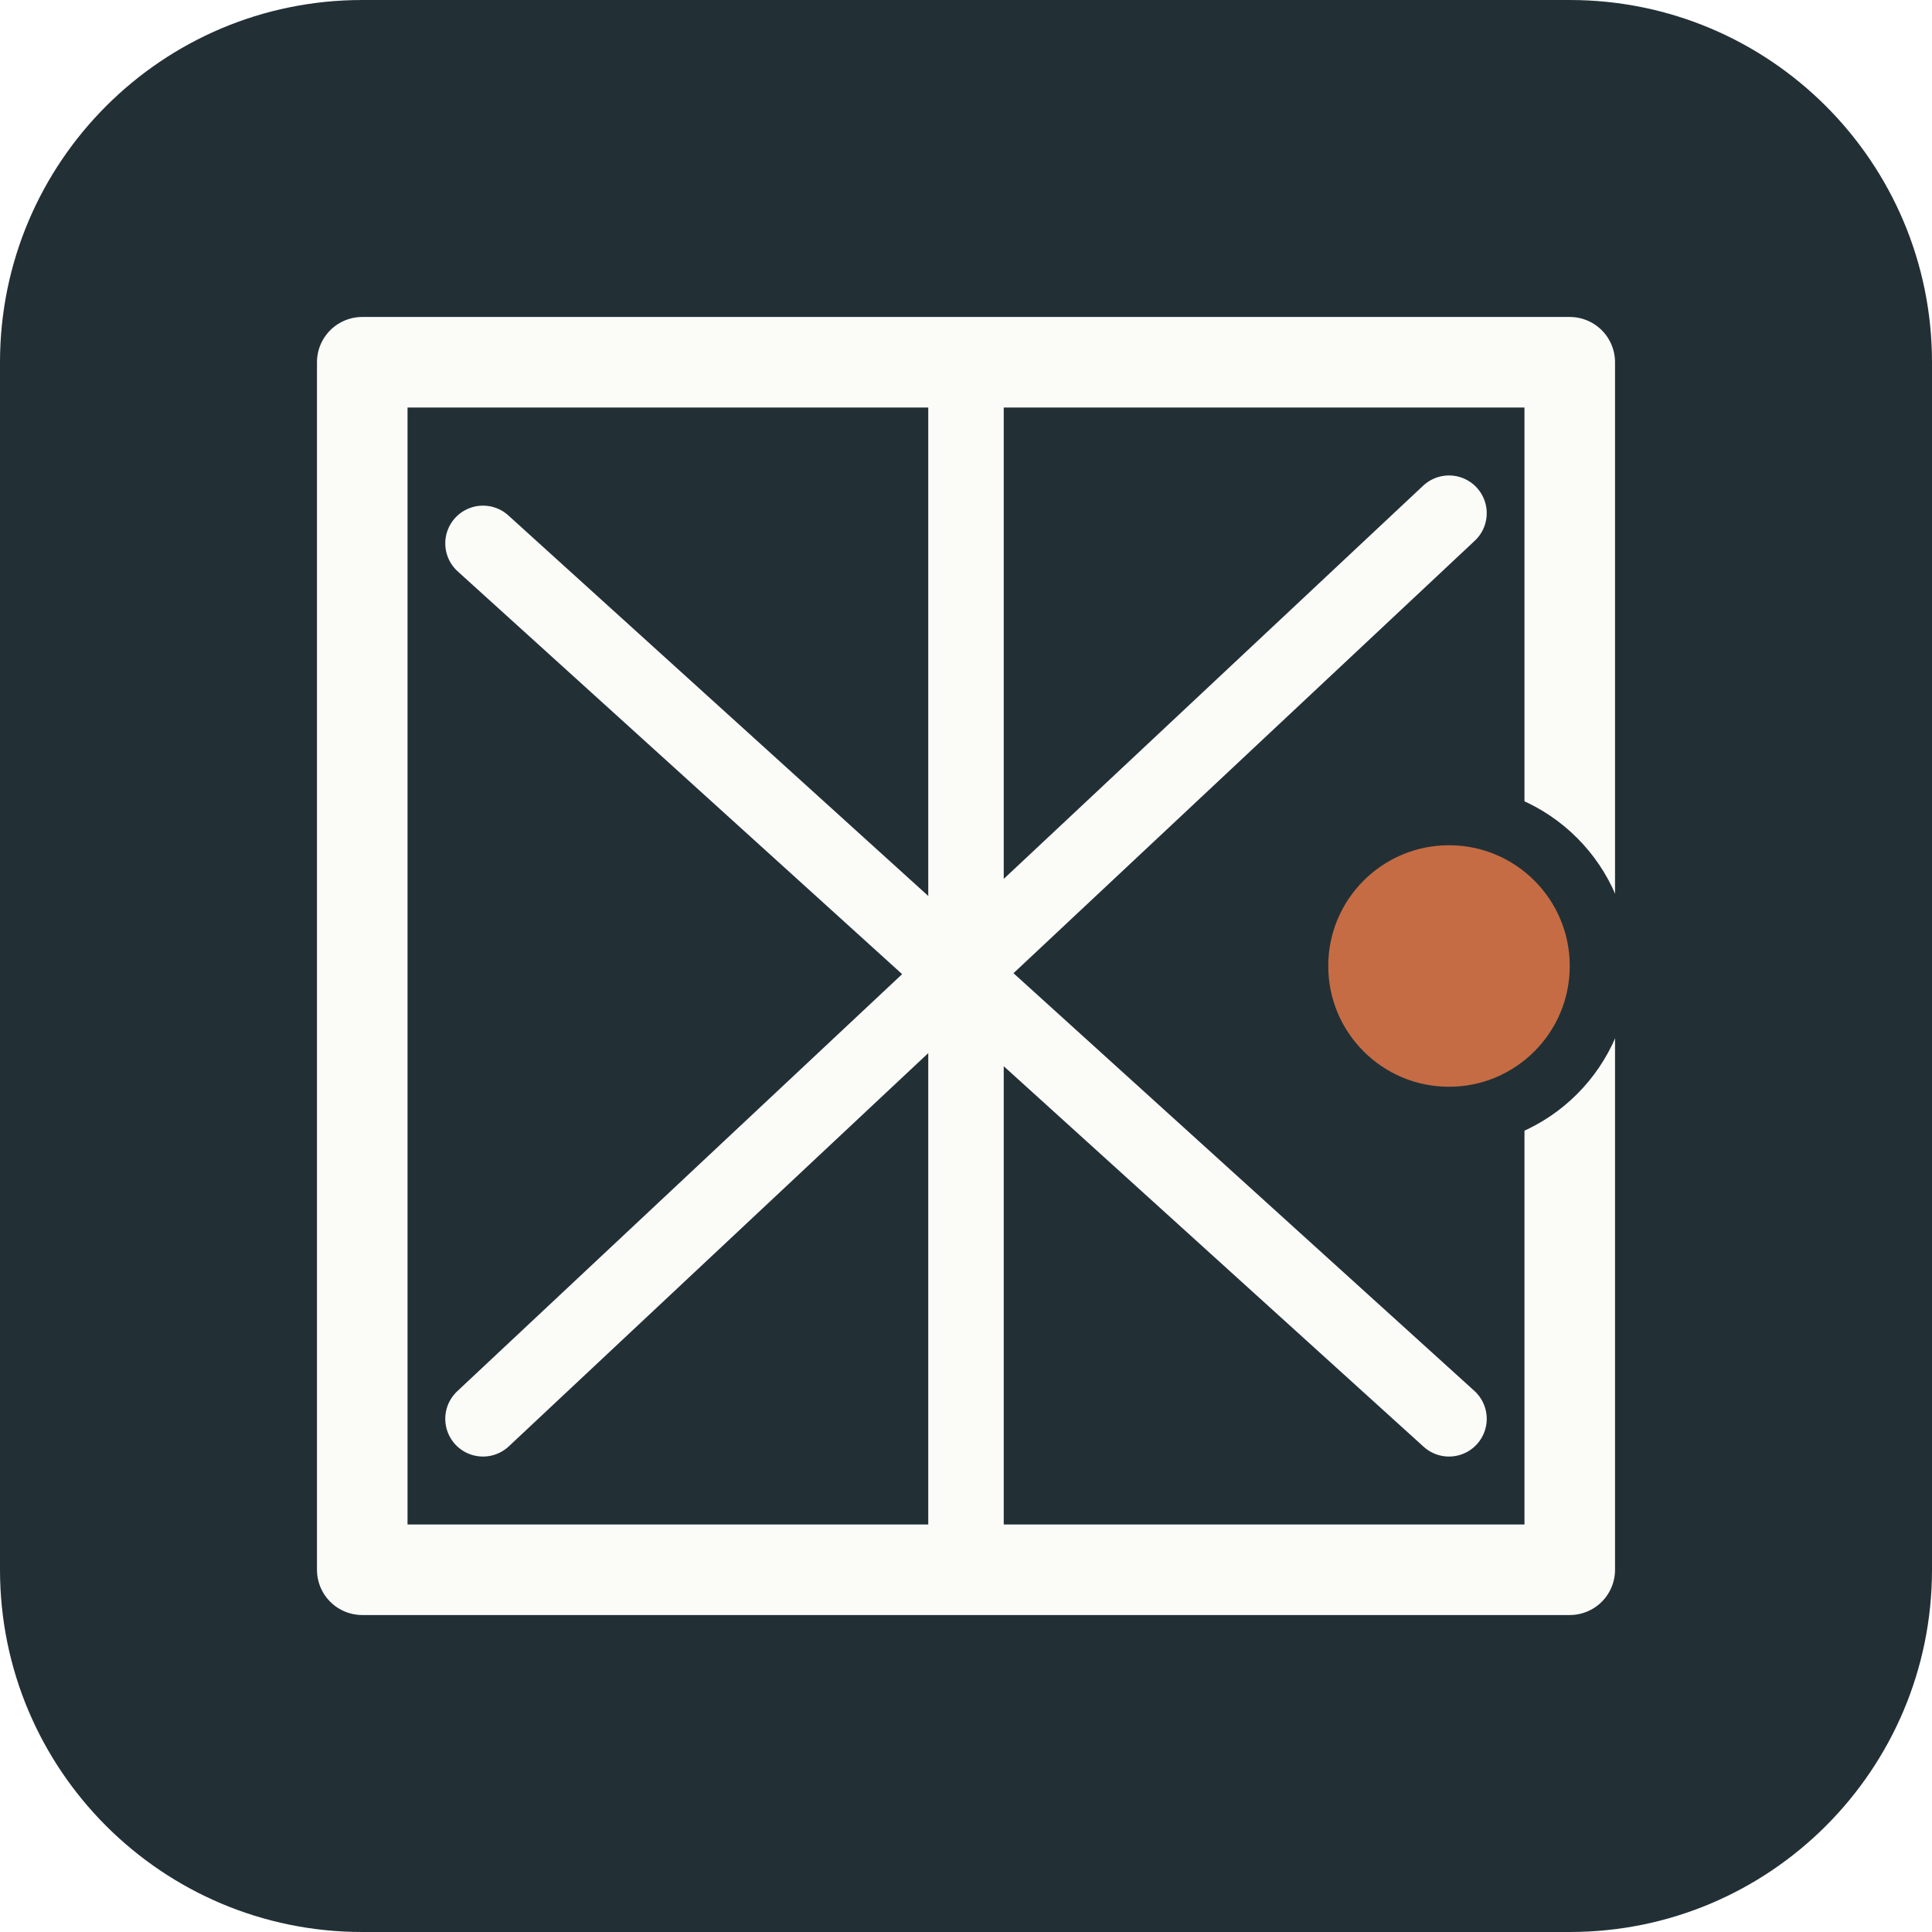
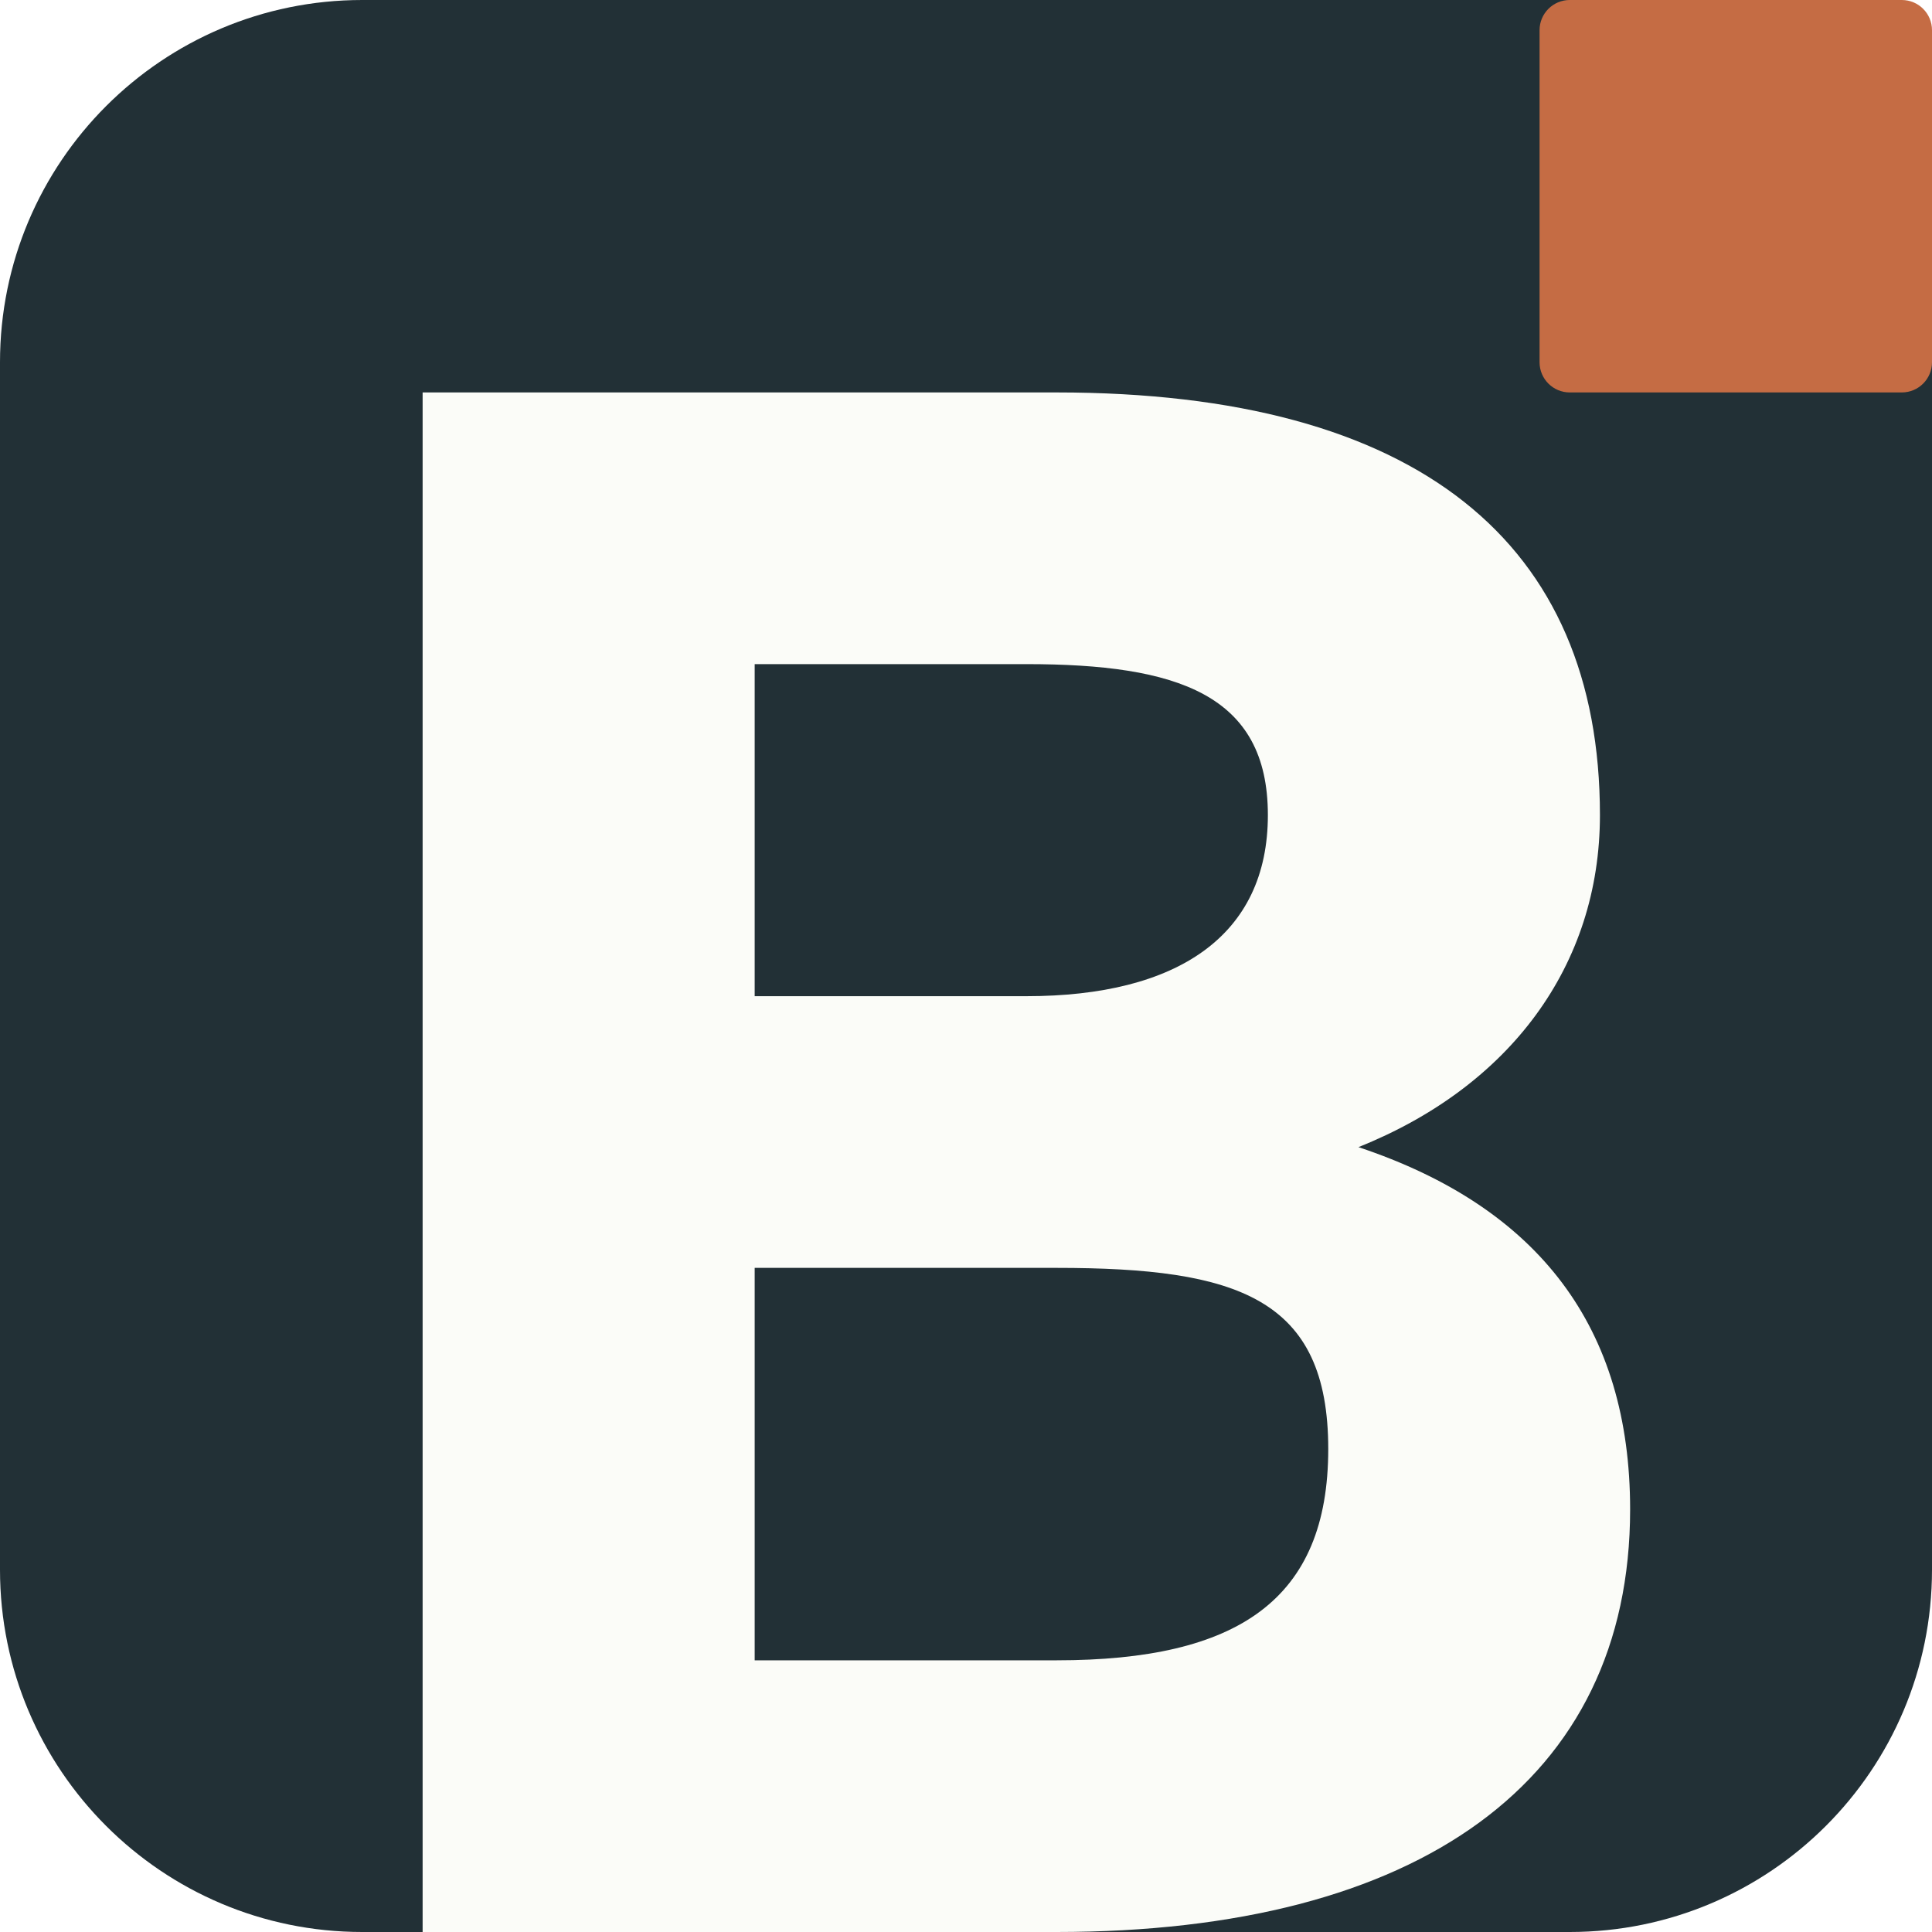
- <svg xmlns="http://www.w3.org/2000/svg" width="64" height="64" viewBox="0 0 64 64">
+ <svg xmlns="http://www.w3.org/2000/svg" width="64" height="64" viewBox="0 0 64 64" role="img" aria-labelledby="title">
  <rect width="64" height="64" rx="12" fill="#223036" />
-   <g fill="none" stroke="#fbfcf8" stroke-linecap="round" stroke-linejoin="round">
-     <path d="M12 12h40v40H12z" stroke-width="3" />
-     <path d="m16 47 32-30M16 18l32 29M32 12v40" stroke-width="2.5" />
-   </g>
-   <circle cx="48" cy="32" r="5" fill="#c56c44" stroke="#223036" stroke-width="2" />
+   <path fill="#fbfcf8" d="M14 13h21c12 0 18 5 18 14 0 5-3 9-8 11 6 2 9 6 9 12 0 9-7 14-19 14H14V13Zm11 9v11h9c5 0 8-2 8-6s-3-5-8-5h-9Zm0 20v13h10c6 0 9-2 9-7s-3-6-9-6H25Z" />
+   <rect x="51" y="0" width="13" height="13" rx="1" fill="#c56c44" />
</svg>
